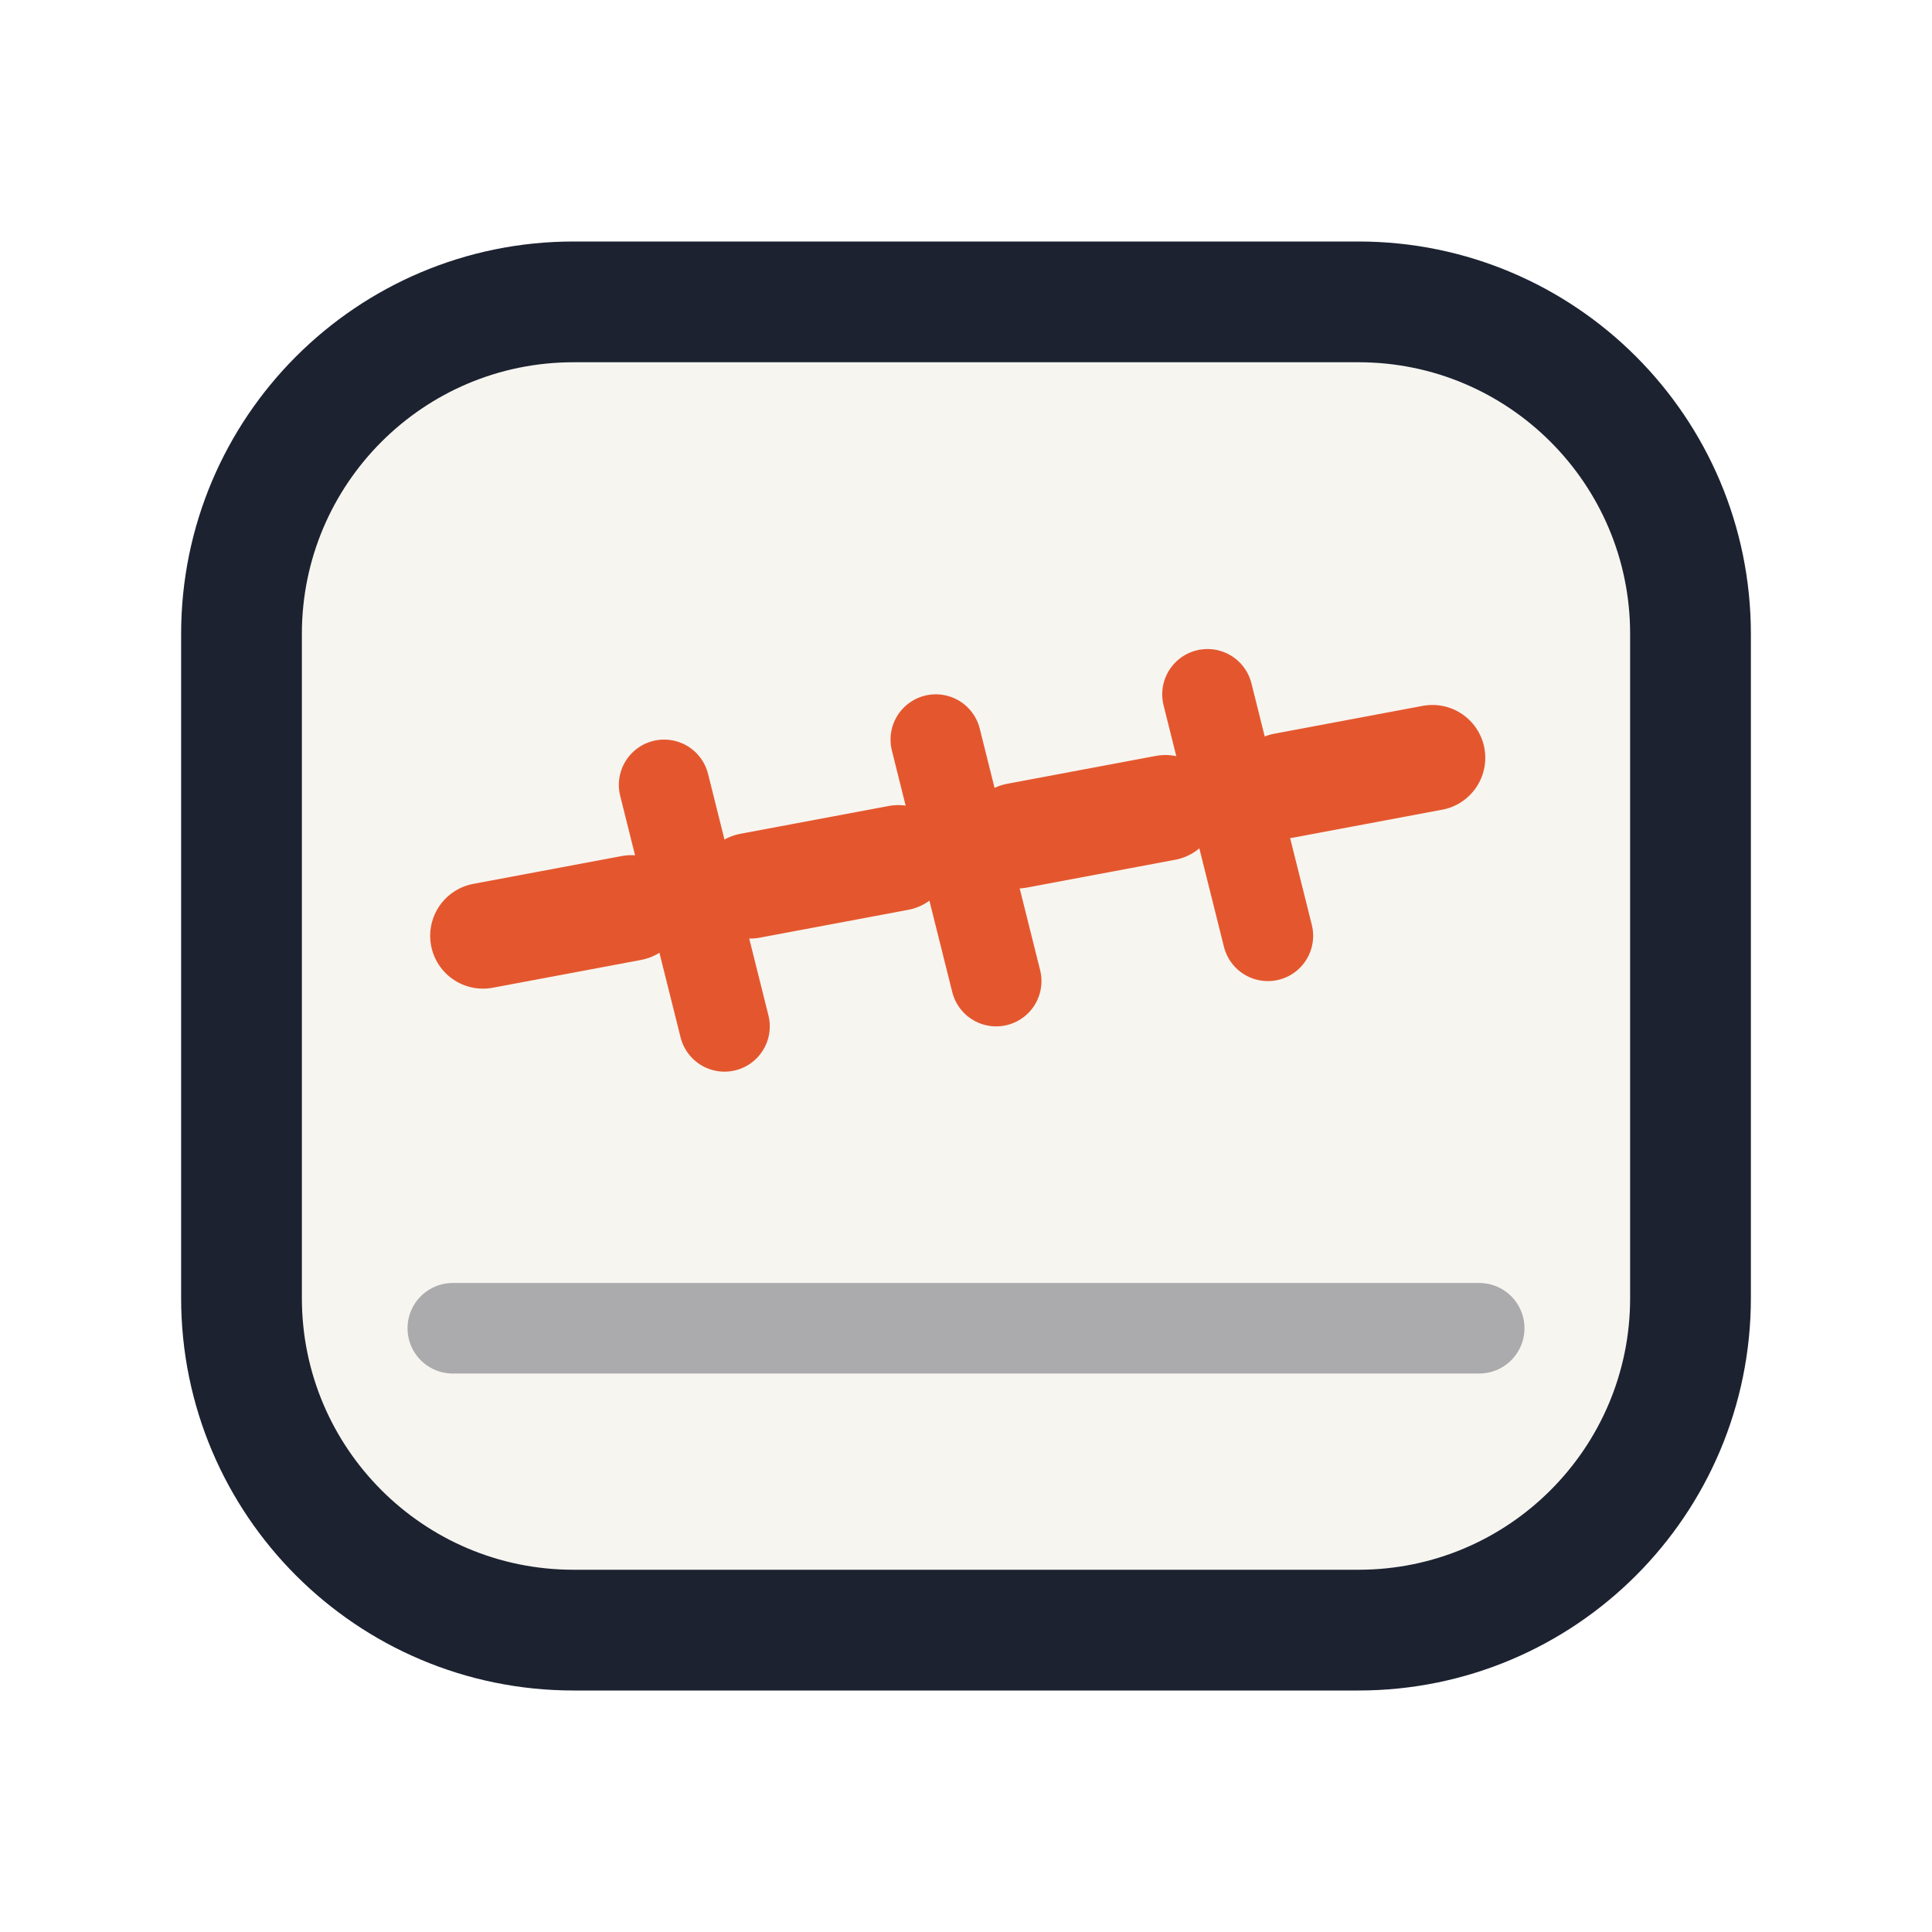
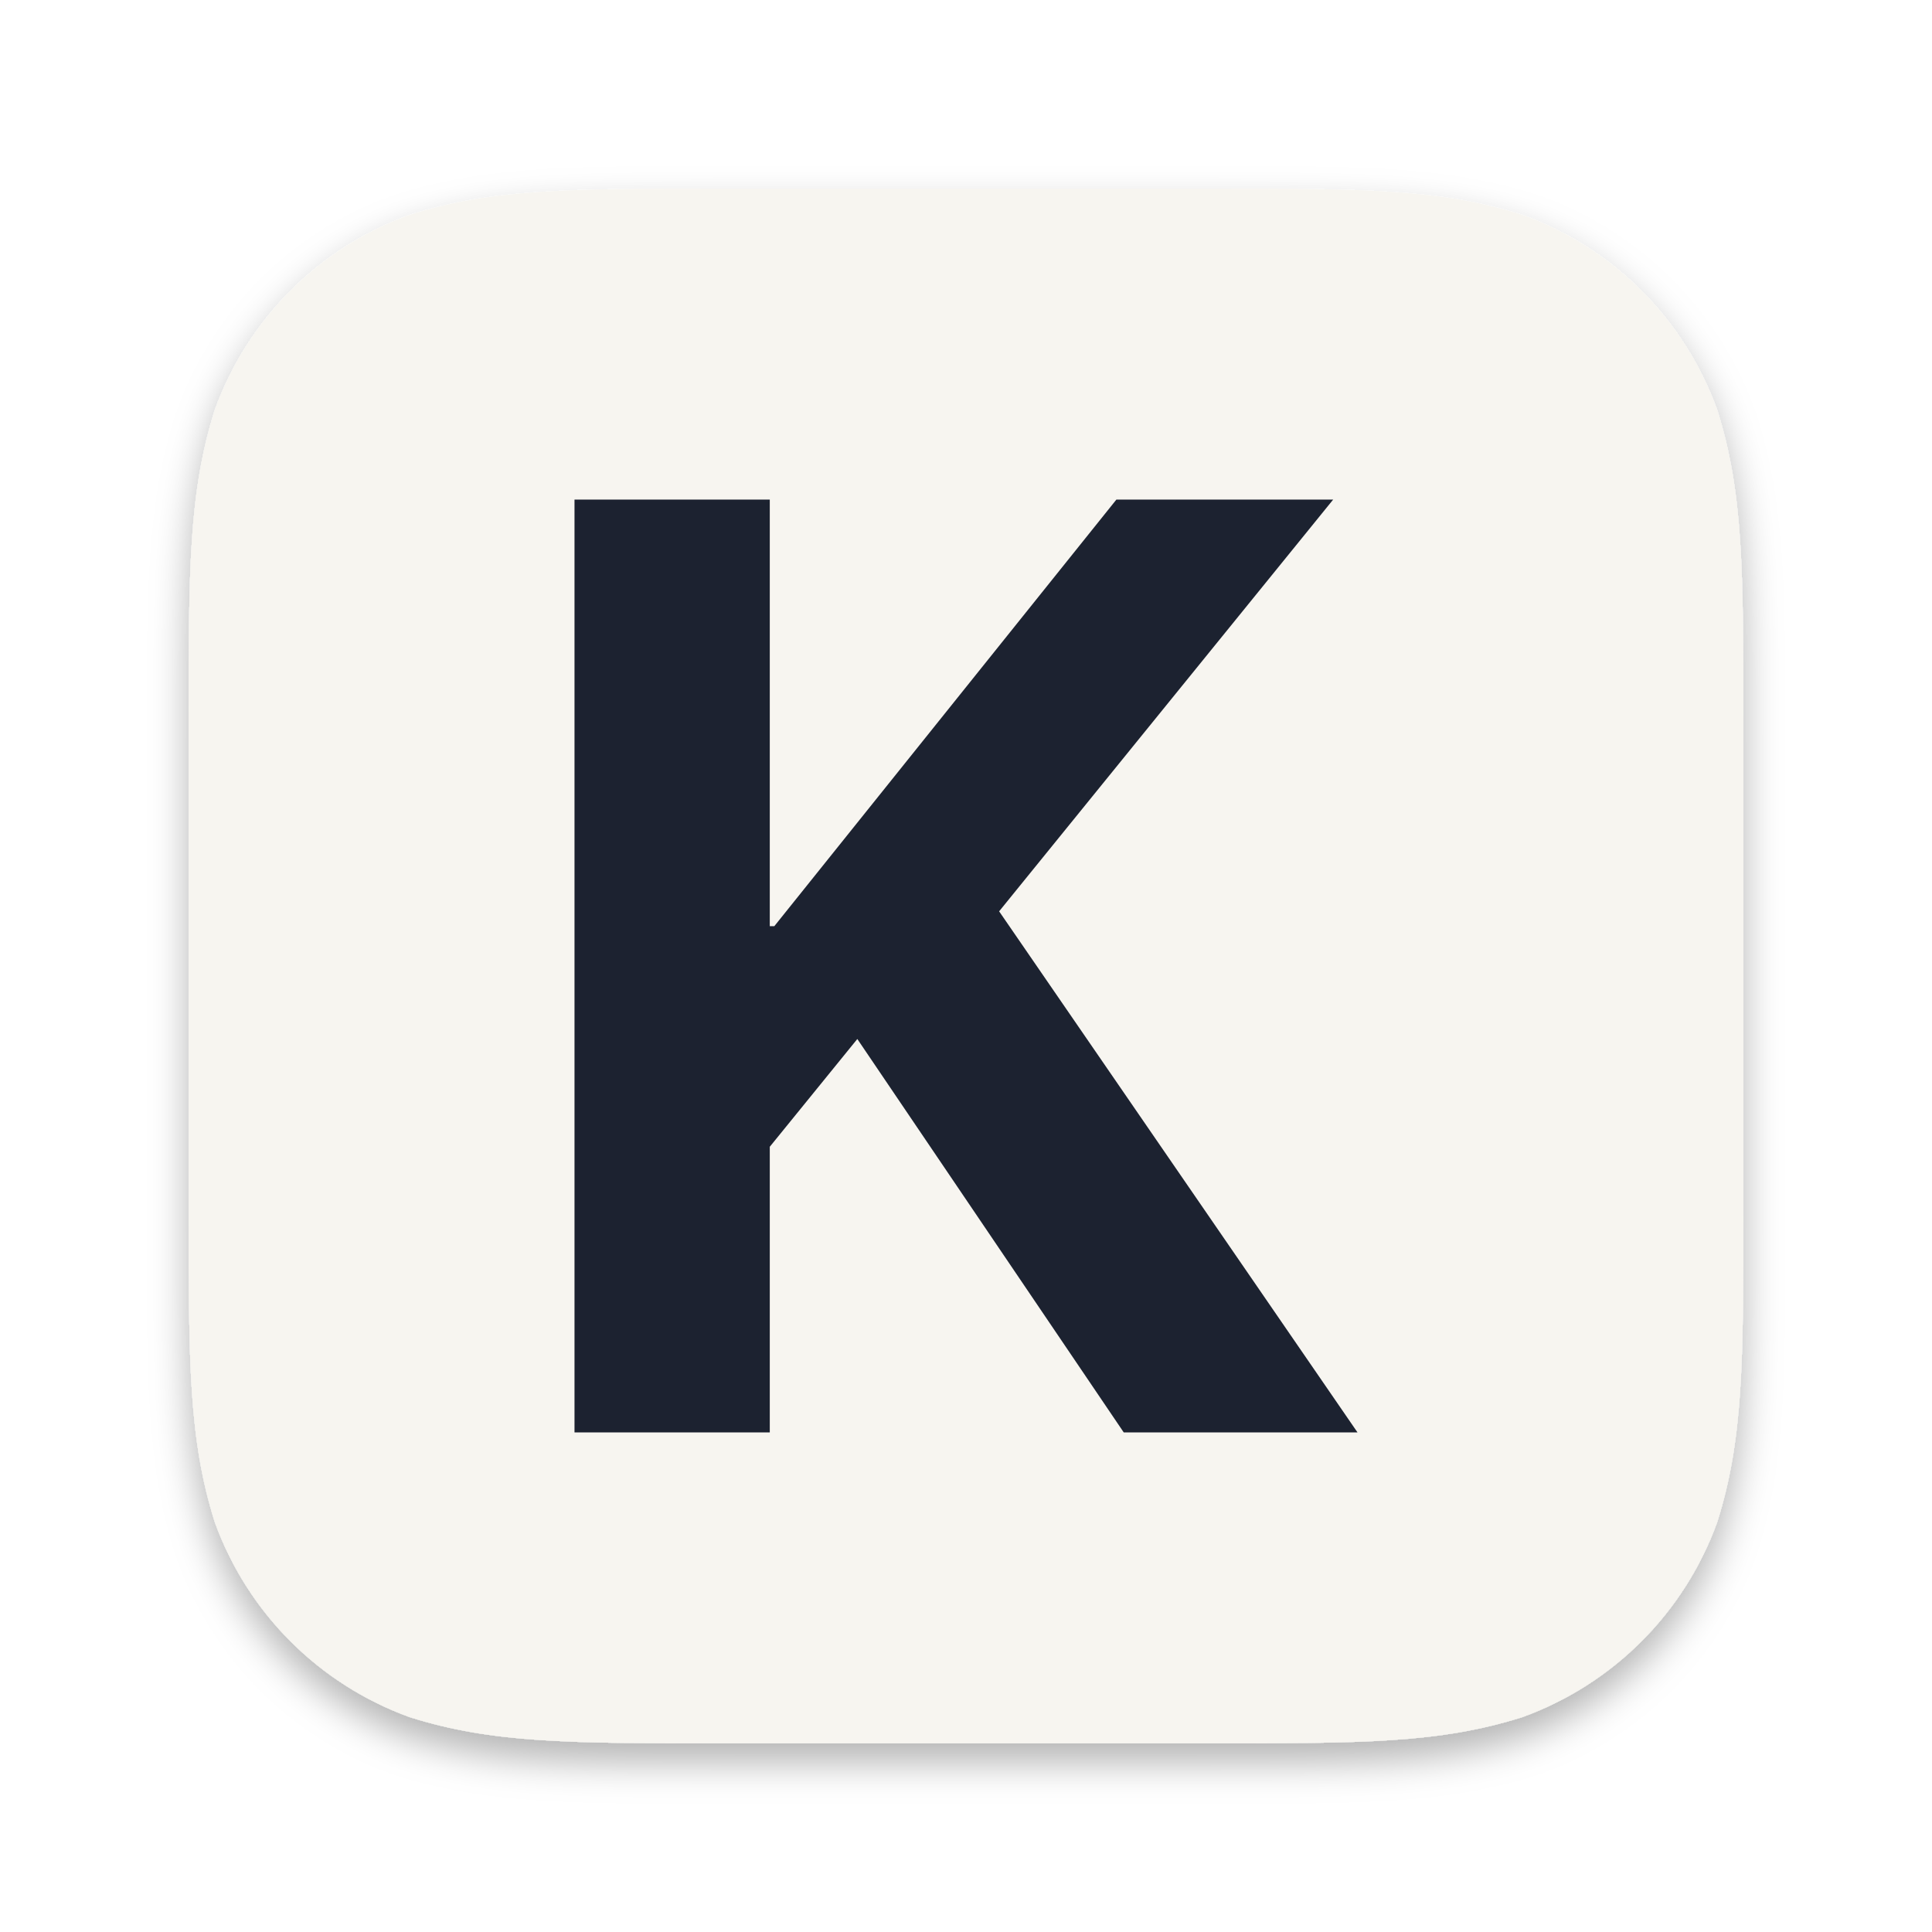
- <svg xmlns="http://www.w3.org/2000/svg" viewBox="0 0 64 64" role="img" aria-label="keymend">
-   <rect x="8" y="10" width="48" height="44" rx="11" fill="#F7F5F0" stroke="#1C2230" stroke-width="4" />
-   <path d="M15 44h34" stroke="#1C2230" stroke-width="3" stroke-linecap="round" opacity=".35" />
-   <path d="M16 31 L48 25" stroke="#E4572E" stroke-width="3.5" stroke-linecap="round" stroke-dasharray="5 4" />
-   <path d="M22 26l2 8M31 24.5l2 8M40 23l2 8" stroke="#E4572E" stroke-width="3" stroke-linecap="round" />
+ <svg xmlns="http://www.w3.org/2000/svg" viewBox="0 0 1024 1024" role="img" aria-label="keymend">
+   <defs>
+     <filter id="s" x="-10%" y="-10%" width="120%" height="125%">
+       <feDropShadow dx="0" dy="10" stdDeviation="10" flood-color="#000" flood-opacity="0.3" />
+     </filter>
+   </defs>
+   <path filter="url(#s)" fill="#F7F5F0" d="M924.0 512.0L924.0 640.6C924.0 722.2 924.0 763.0 910.1 806.9C892.7 854.9 854.9 892.7 806.9 910.1C763.0 924.0 722.2 924.0 640.6 924.0L383.4 924.0C301.8 924.0 261.0 924.0 217.1 910.1C169.1 892.7 131.3 854.9 113.9 806.9C100.0 763.0 100.0 722.2 100.0 640.6L100.0 383.4C100.0 301.8 100.0 261.0 113.9 217.1C131.3 169.1 169.1 131.3 217.1 113.9C261.0 100.0 301.8 100.0 383.4 100.0L640.6 100.0C722.2 100.0 763.0 100.0 806.9 113.9C854.9 131.3 892.7 169.1 910.1 217.1C924.0 261.0 924.0 301.8 924.0 383.4Z" />
+   <path fill="#1C2230" d="M403.7 613.1L403.7 490.9L410.4 490.9L591.7 264.8L706.6 264.8L525.2 488.4L505.0 488.4ZM304.5 759.2L304.5 264.8L408.0 264.8L408.0 759.2ZM595.6 759.2L437.0 525.0L511.8 457.2L719.5 759.2Z" />
</svg>
